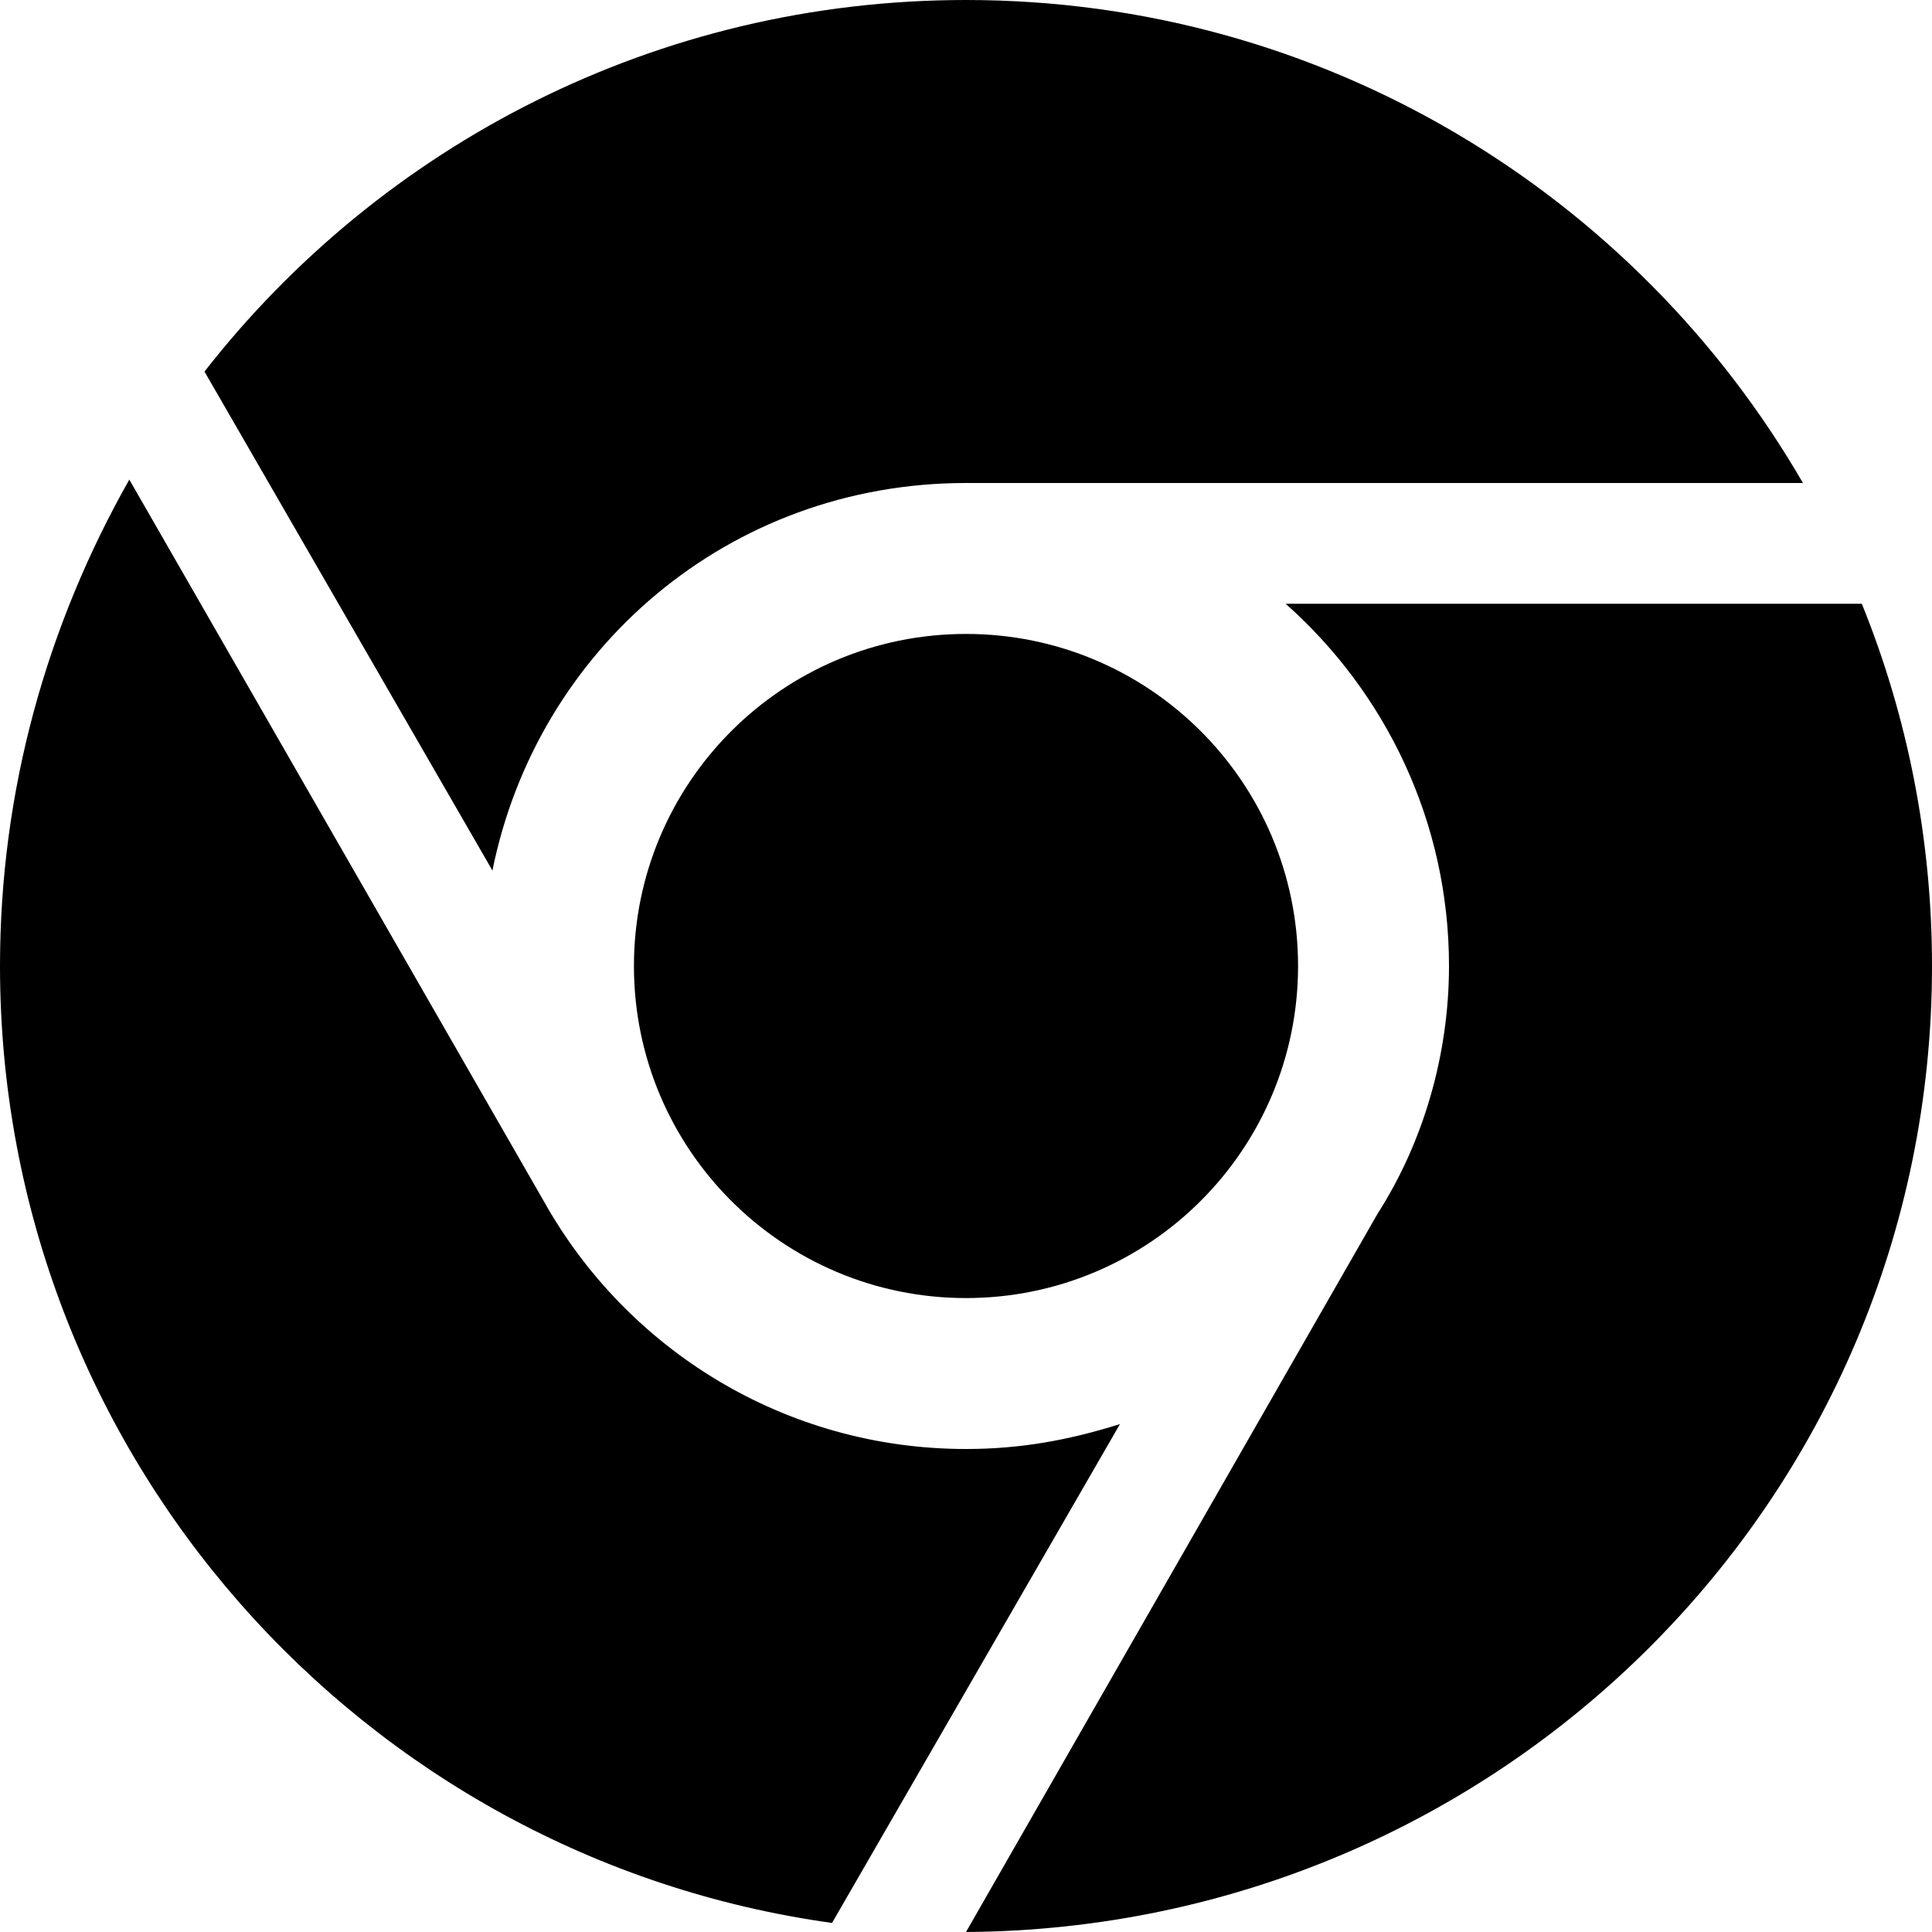
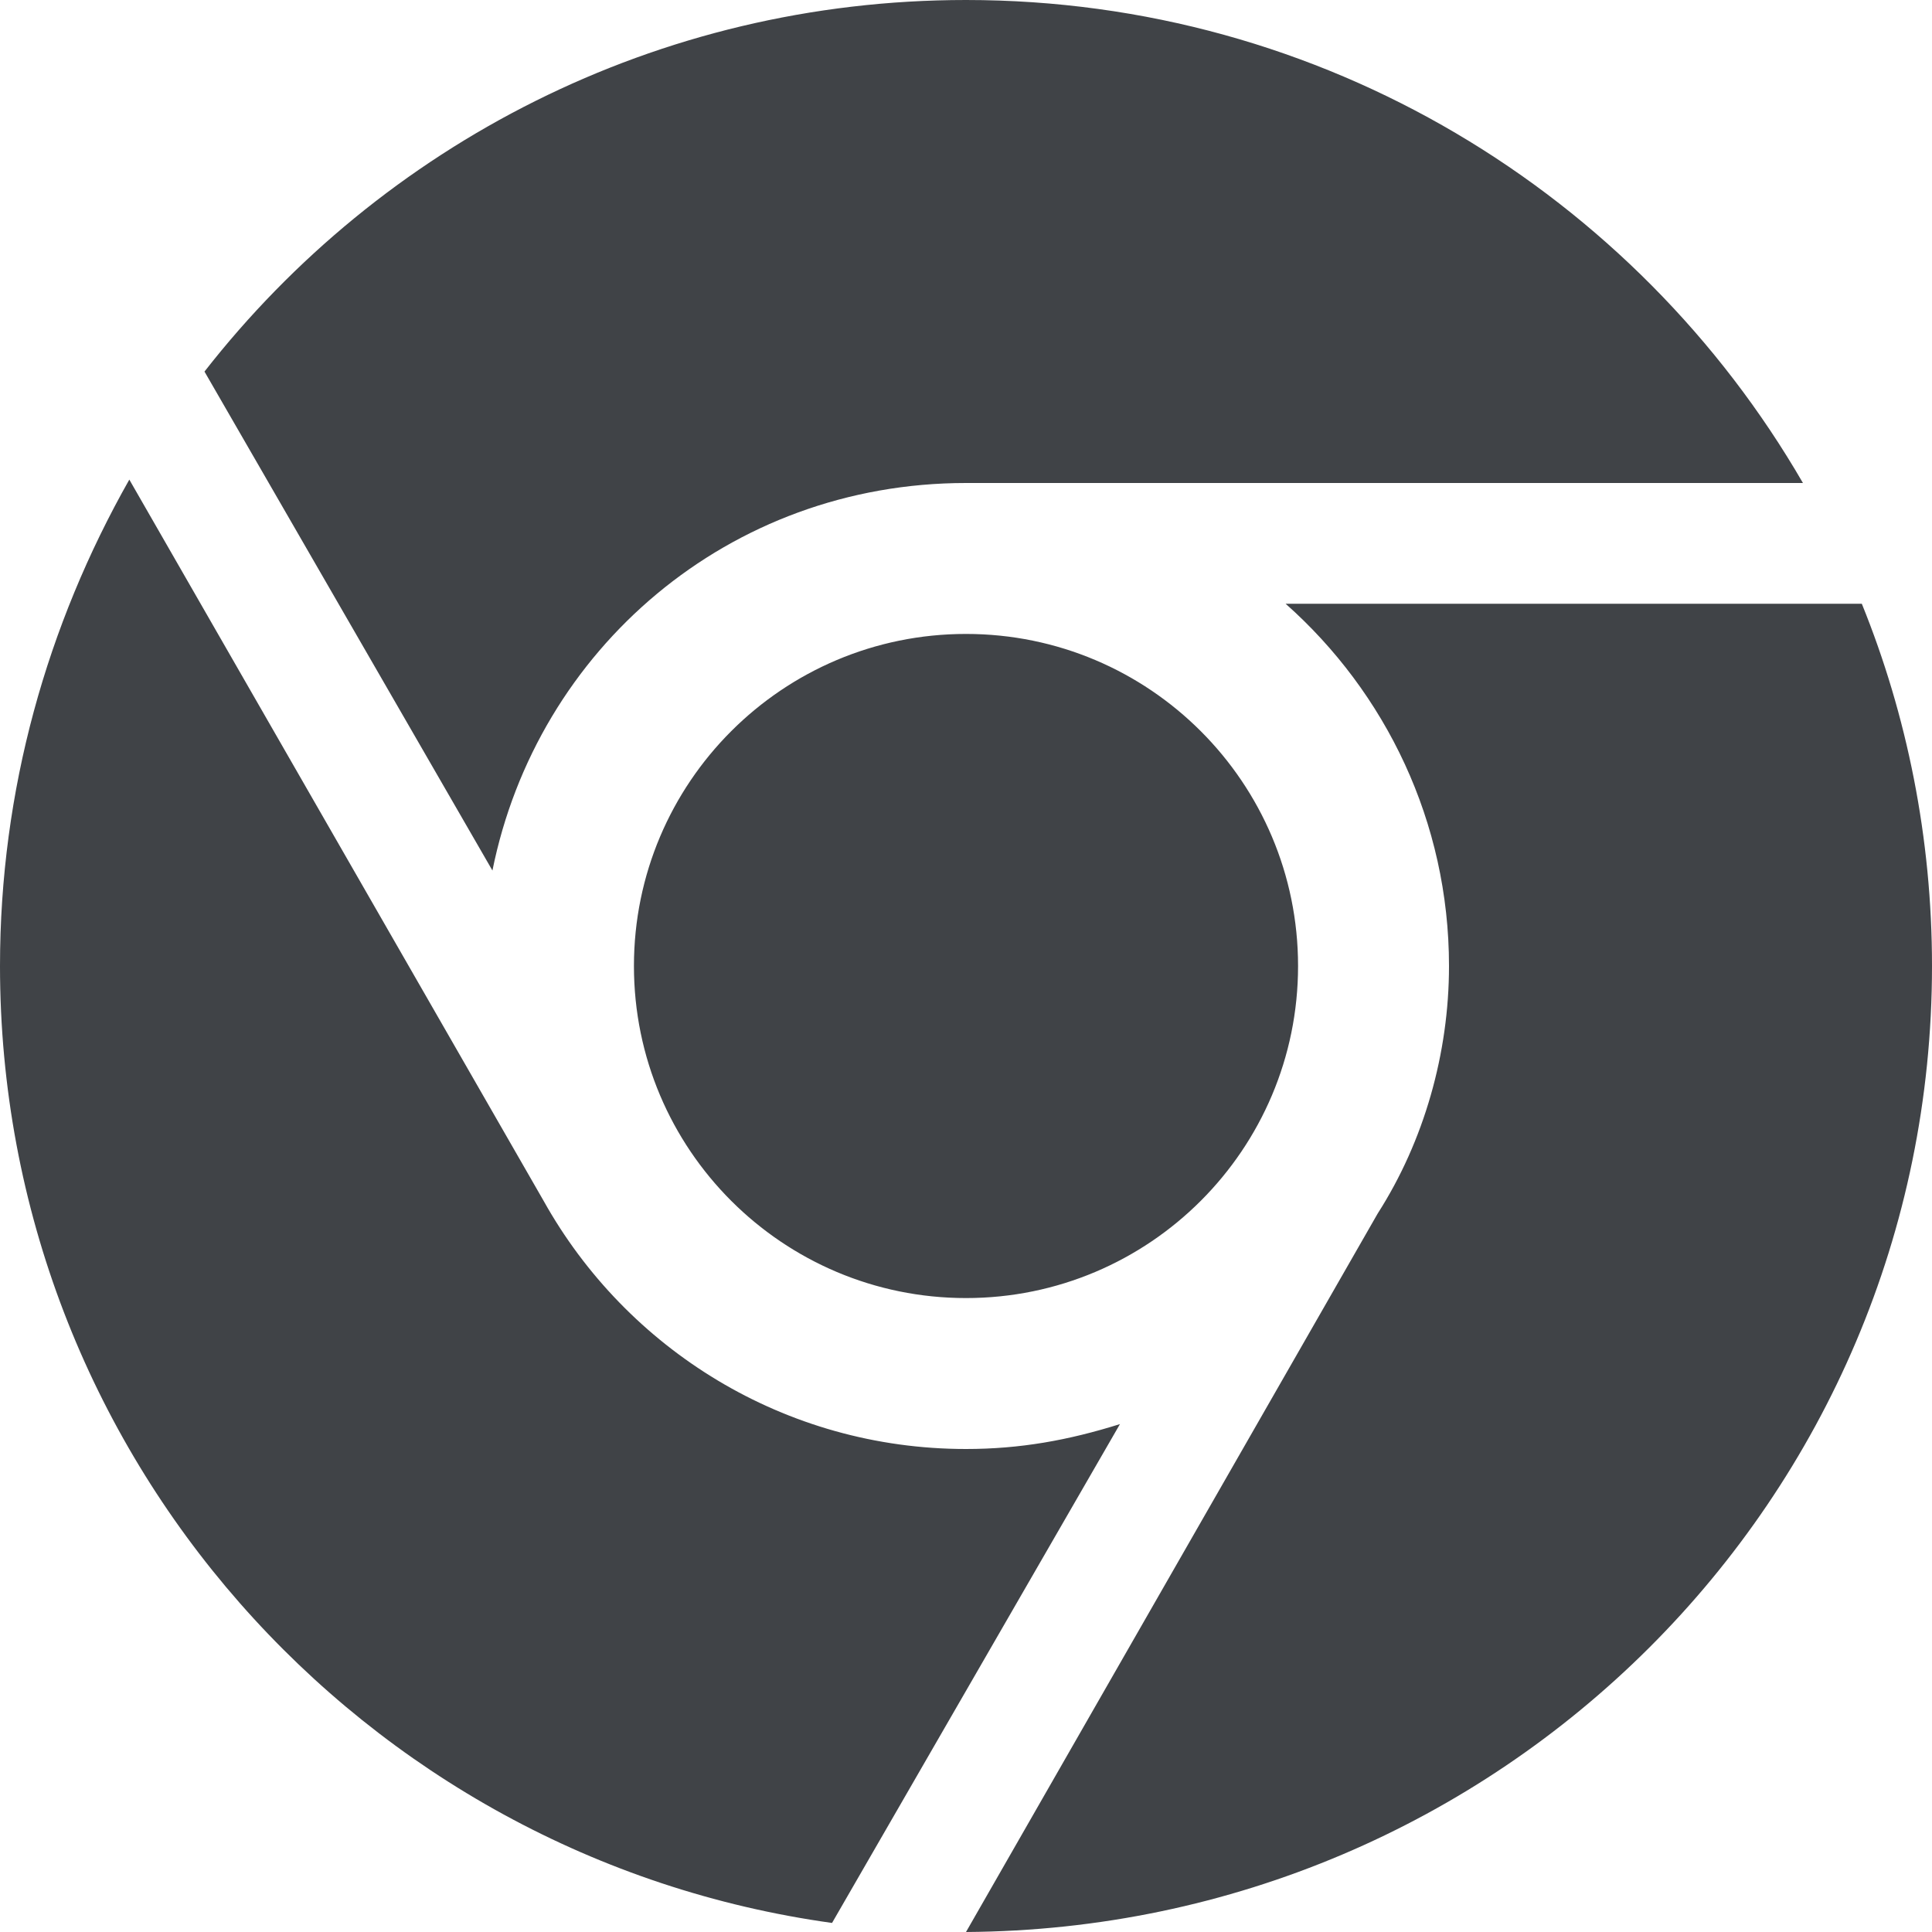
<svg xmlns="http://www.w3.org/2000/svg" viewBox="0 0 512 512">
-   <path d="M0 256C0 209.4 12.47 165.6 34.27 127.1L144.1 318.3C166 357.5 207.9 384 256 384C270.3 384 283.1 381.7 296.8 377.4L220.5 509.6C95.9 492.3 0 385.3 0 256zM365.1 321.6C377.4 302.4 384 279.1 384 256C384 217.8 367.2 183.5 340.7 160H493.4C505.4 189.6 512 222.1 512 256C512 397.4 397.4 511.1 256 512L365.1 321.6zM477.8 128H256C193.1 128 142.3 172.1 130.5 230.7L54.19 98.47C101 38.53 174 0 256 0C350.8 0 433.5 51.48 477.8 128V128zM168 256C168 207.4 207.4 168 256 168C304.6 168 344 207.4 344 256C344 304.6 304.6 344 256 344C207.4 344 168 304.6 168 256z" />
+   <path fill="#404347" d="M0 256C0 209.4 12.47 165.6 34.27 127.1L144.1 318.3C166 357.5 207.9 384 256 384C270.3 384 283.1 381.7 296.8 377.4L220.5 509.6C95.9 492.3 0 385.3 0 256zM365.1 321.6C377.4 302.4 384 279.1 384 256C384 217.8 367.2 183.5 340.7 160H493.4C505.4 189.6 512 222.1 512 256C512 397.4 397.4 511.1 256 512L365.1 321.6zM477.8 128H256C193.1 128 142.3 172.1 130.5 230.7L54.19 98.47C101 38.53 174 0 256 0C350.8 0 433.5 51.48 477.8 128V128zM168 256C168 207.4 207.4 168 256 168C304.6 168 344 207.4 344 256C344 304.6 304.6 344 256 344C207.4 344 168 304.6 168 256z" />
</svg>
